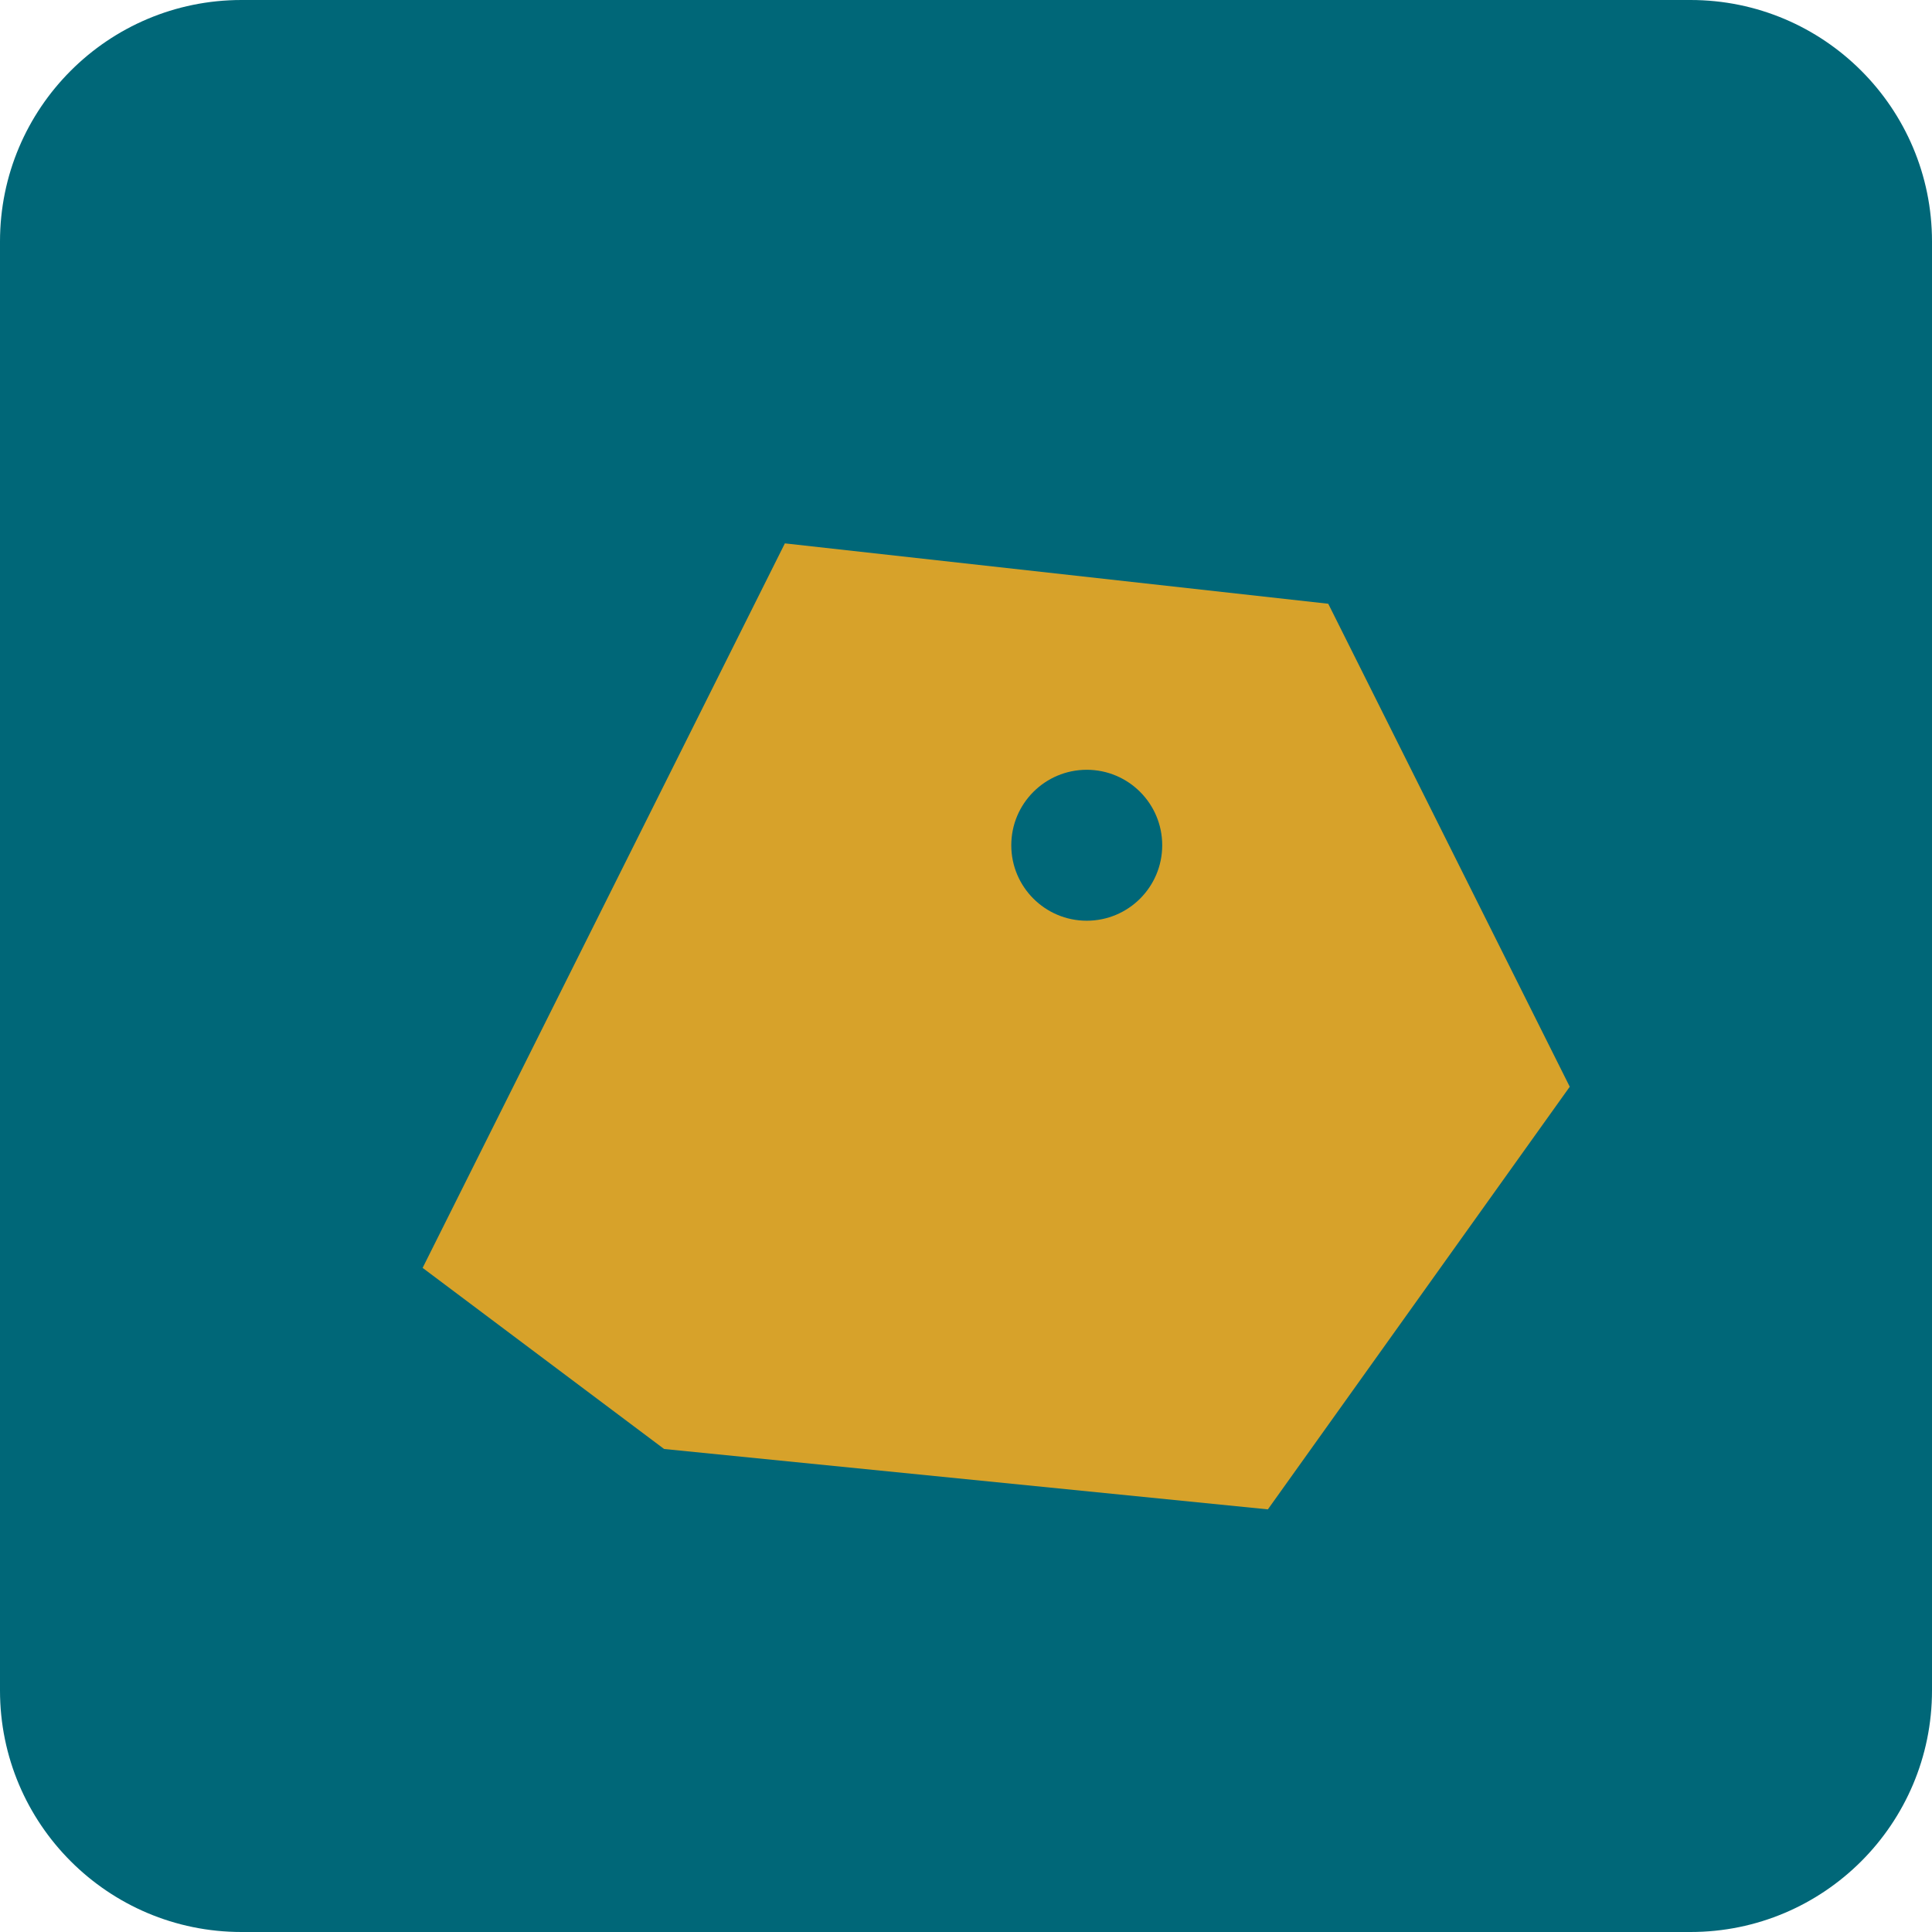
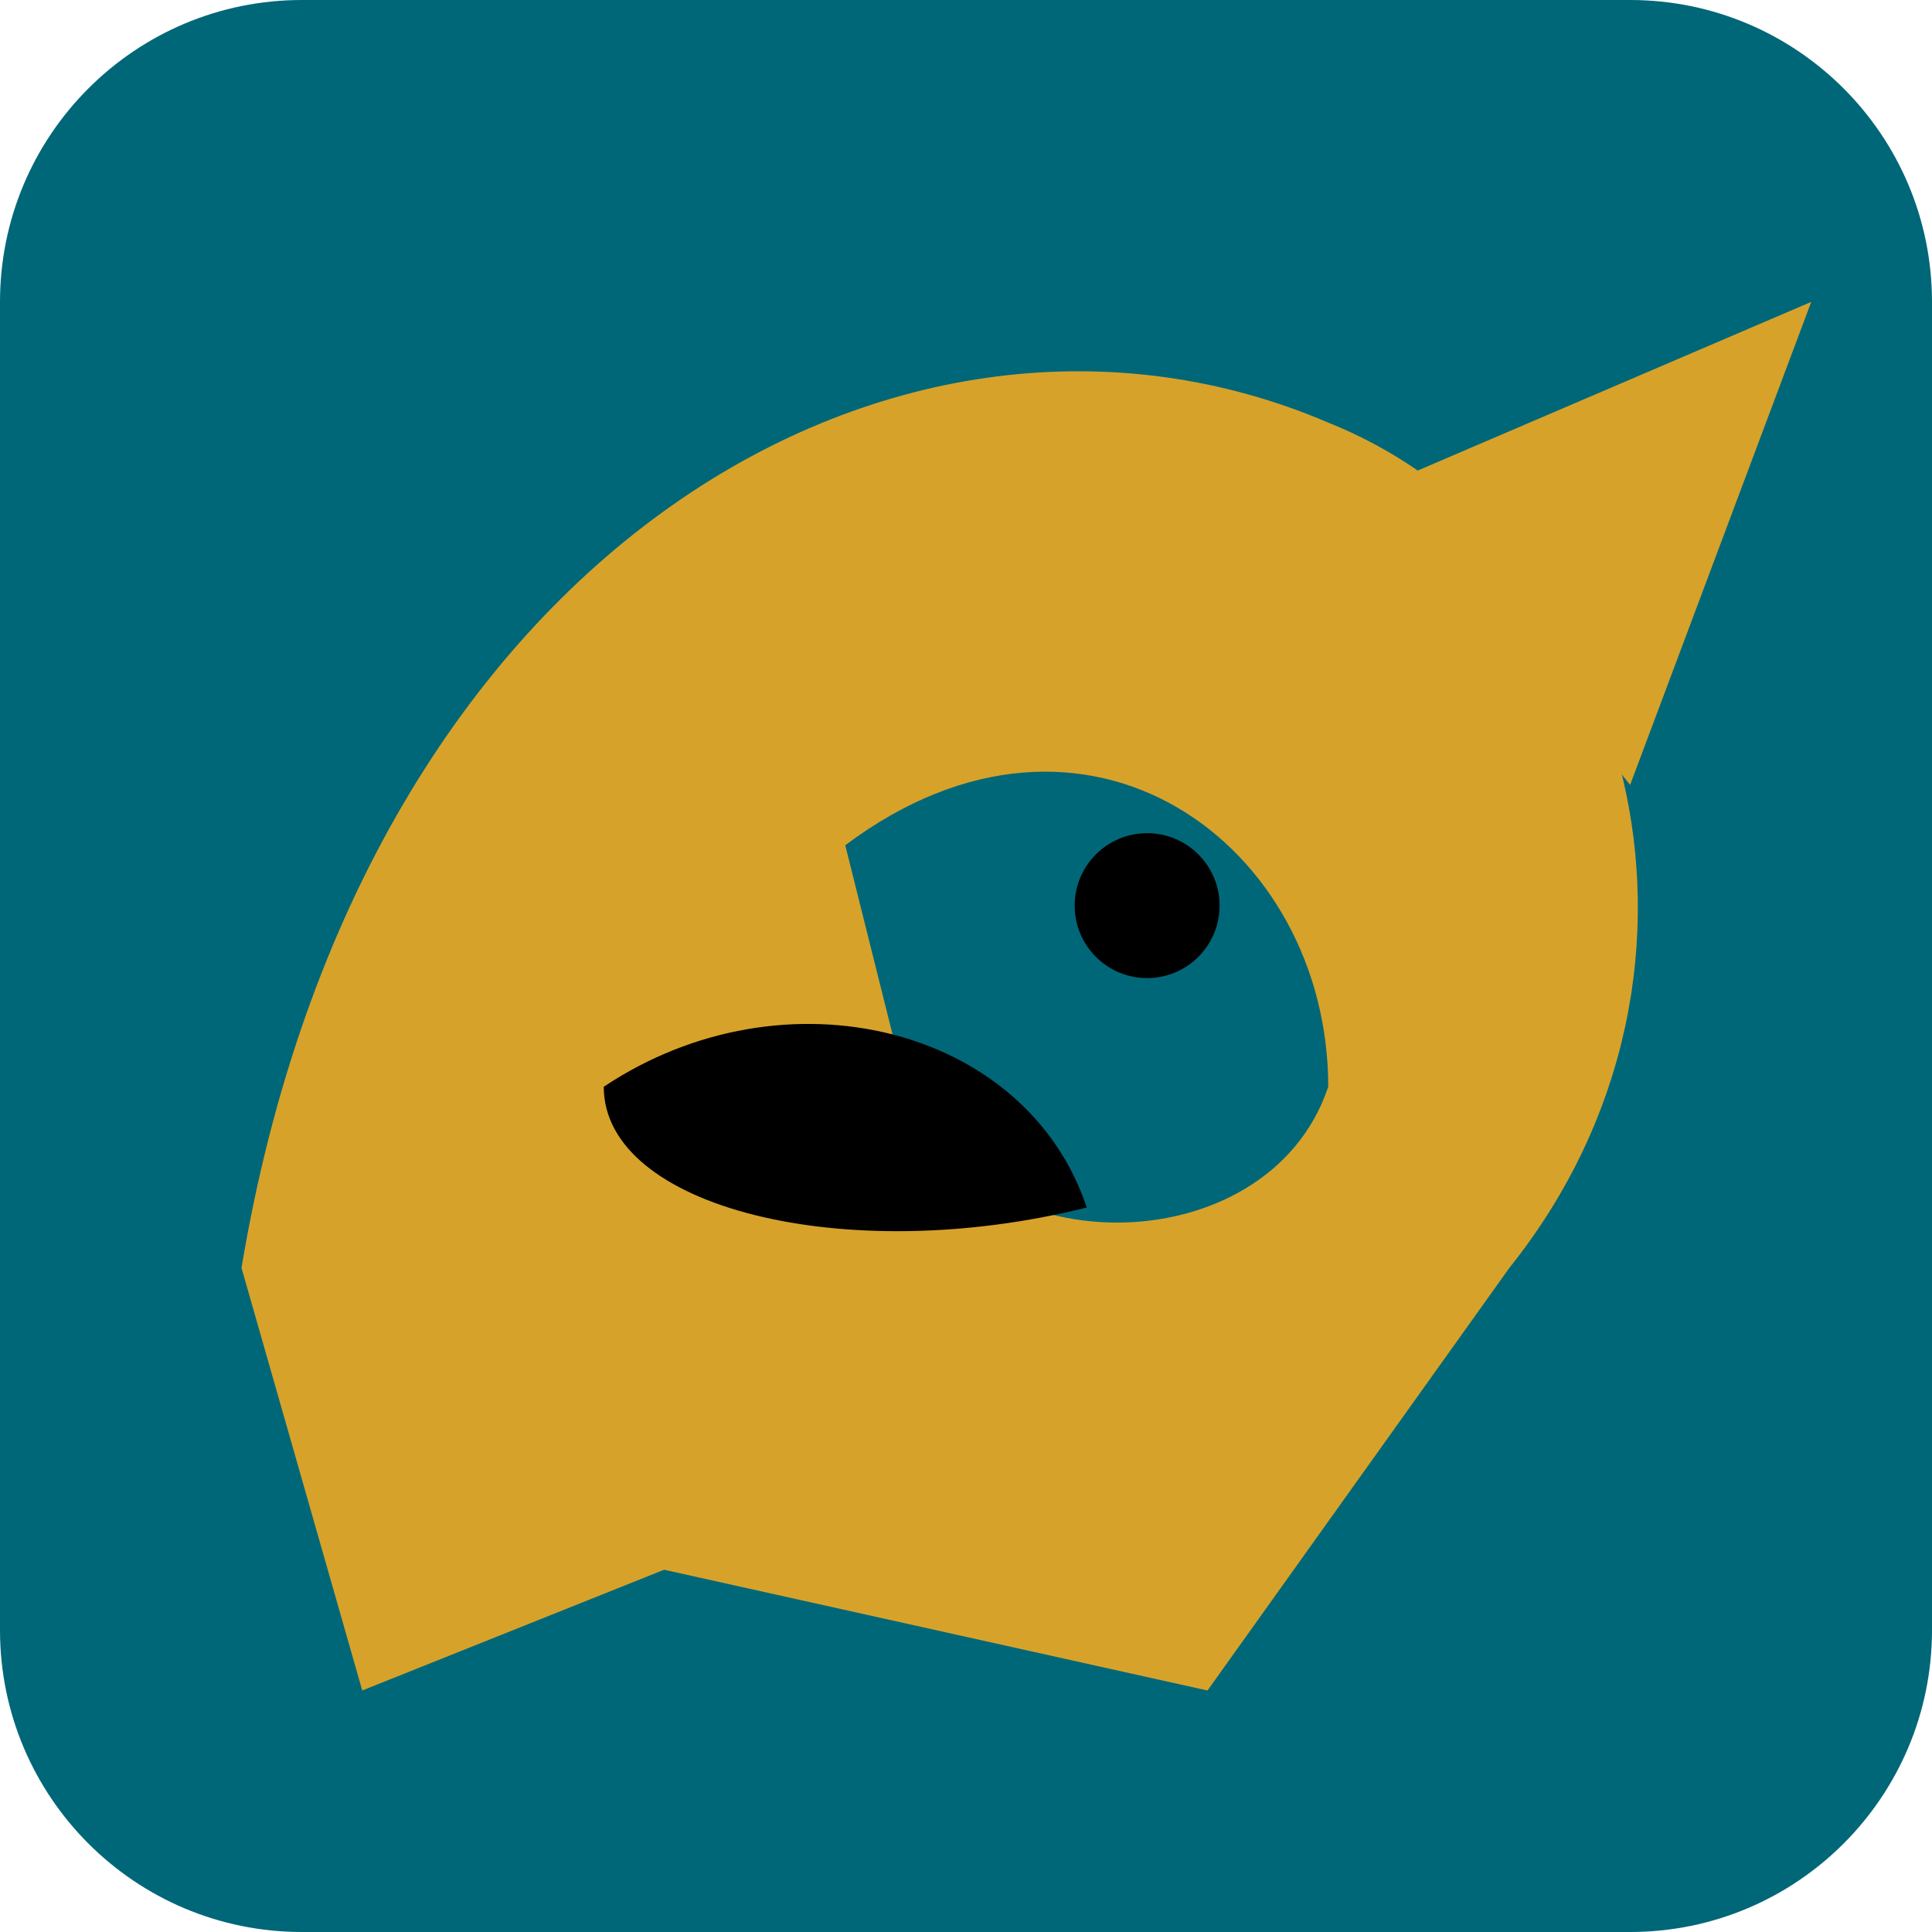
- <svg xmlns="http://www.w3.org/2000/svg" viewBox="0 0 64 64" role="img">
-   <rect width="64" height="64" rx="8" fill="#006778" />
-   <path d="M14 42 L26 18 L44 20 L52 36 L42 50 L22 48 Z" fill="#d7a22a" />
-   <circle cx="36" cy="28" r="2.5" fill="#006778" />
+ <svg xmlns="http://www.w3.org/2000/svg" viewBox="0 0 64 64" role="img" aria-label="Jacksonville Jaguars">
+   <rect width="64" height="64" rx="10" fill="#006778" />
+   <path fill="#d7a22a" d="M8 42 C12 18 30 8 44 14 C54 18 58 32 50 42 L40 56 L22 52 L12 56 Z" />
+   <path fill="#006778" d="M28 28 C36 22 44 28 44 36 C42 42 32 42 30 36Z" />
+   <path fill="#d7a22a" d="M46 16 L60 10 L54 26 Z" />
+   <circle cx="38" cy="30" r="2.4" fill="#000" />
+   <path fill="#000" d="M20 36 C26 32 34 34 36 40 C28 42 20 40 20 36Z" />
</svg>
